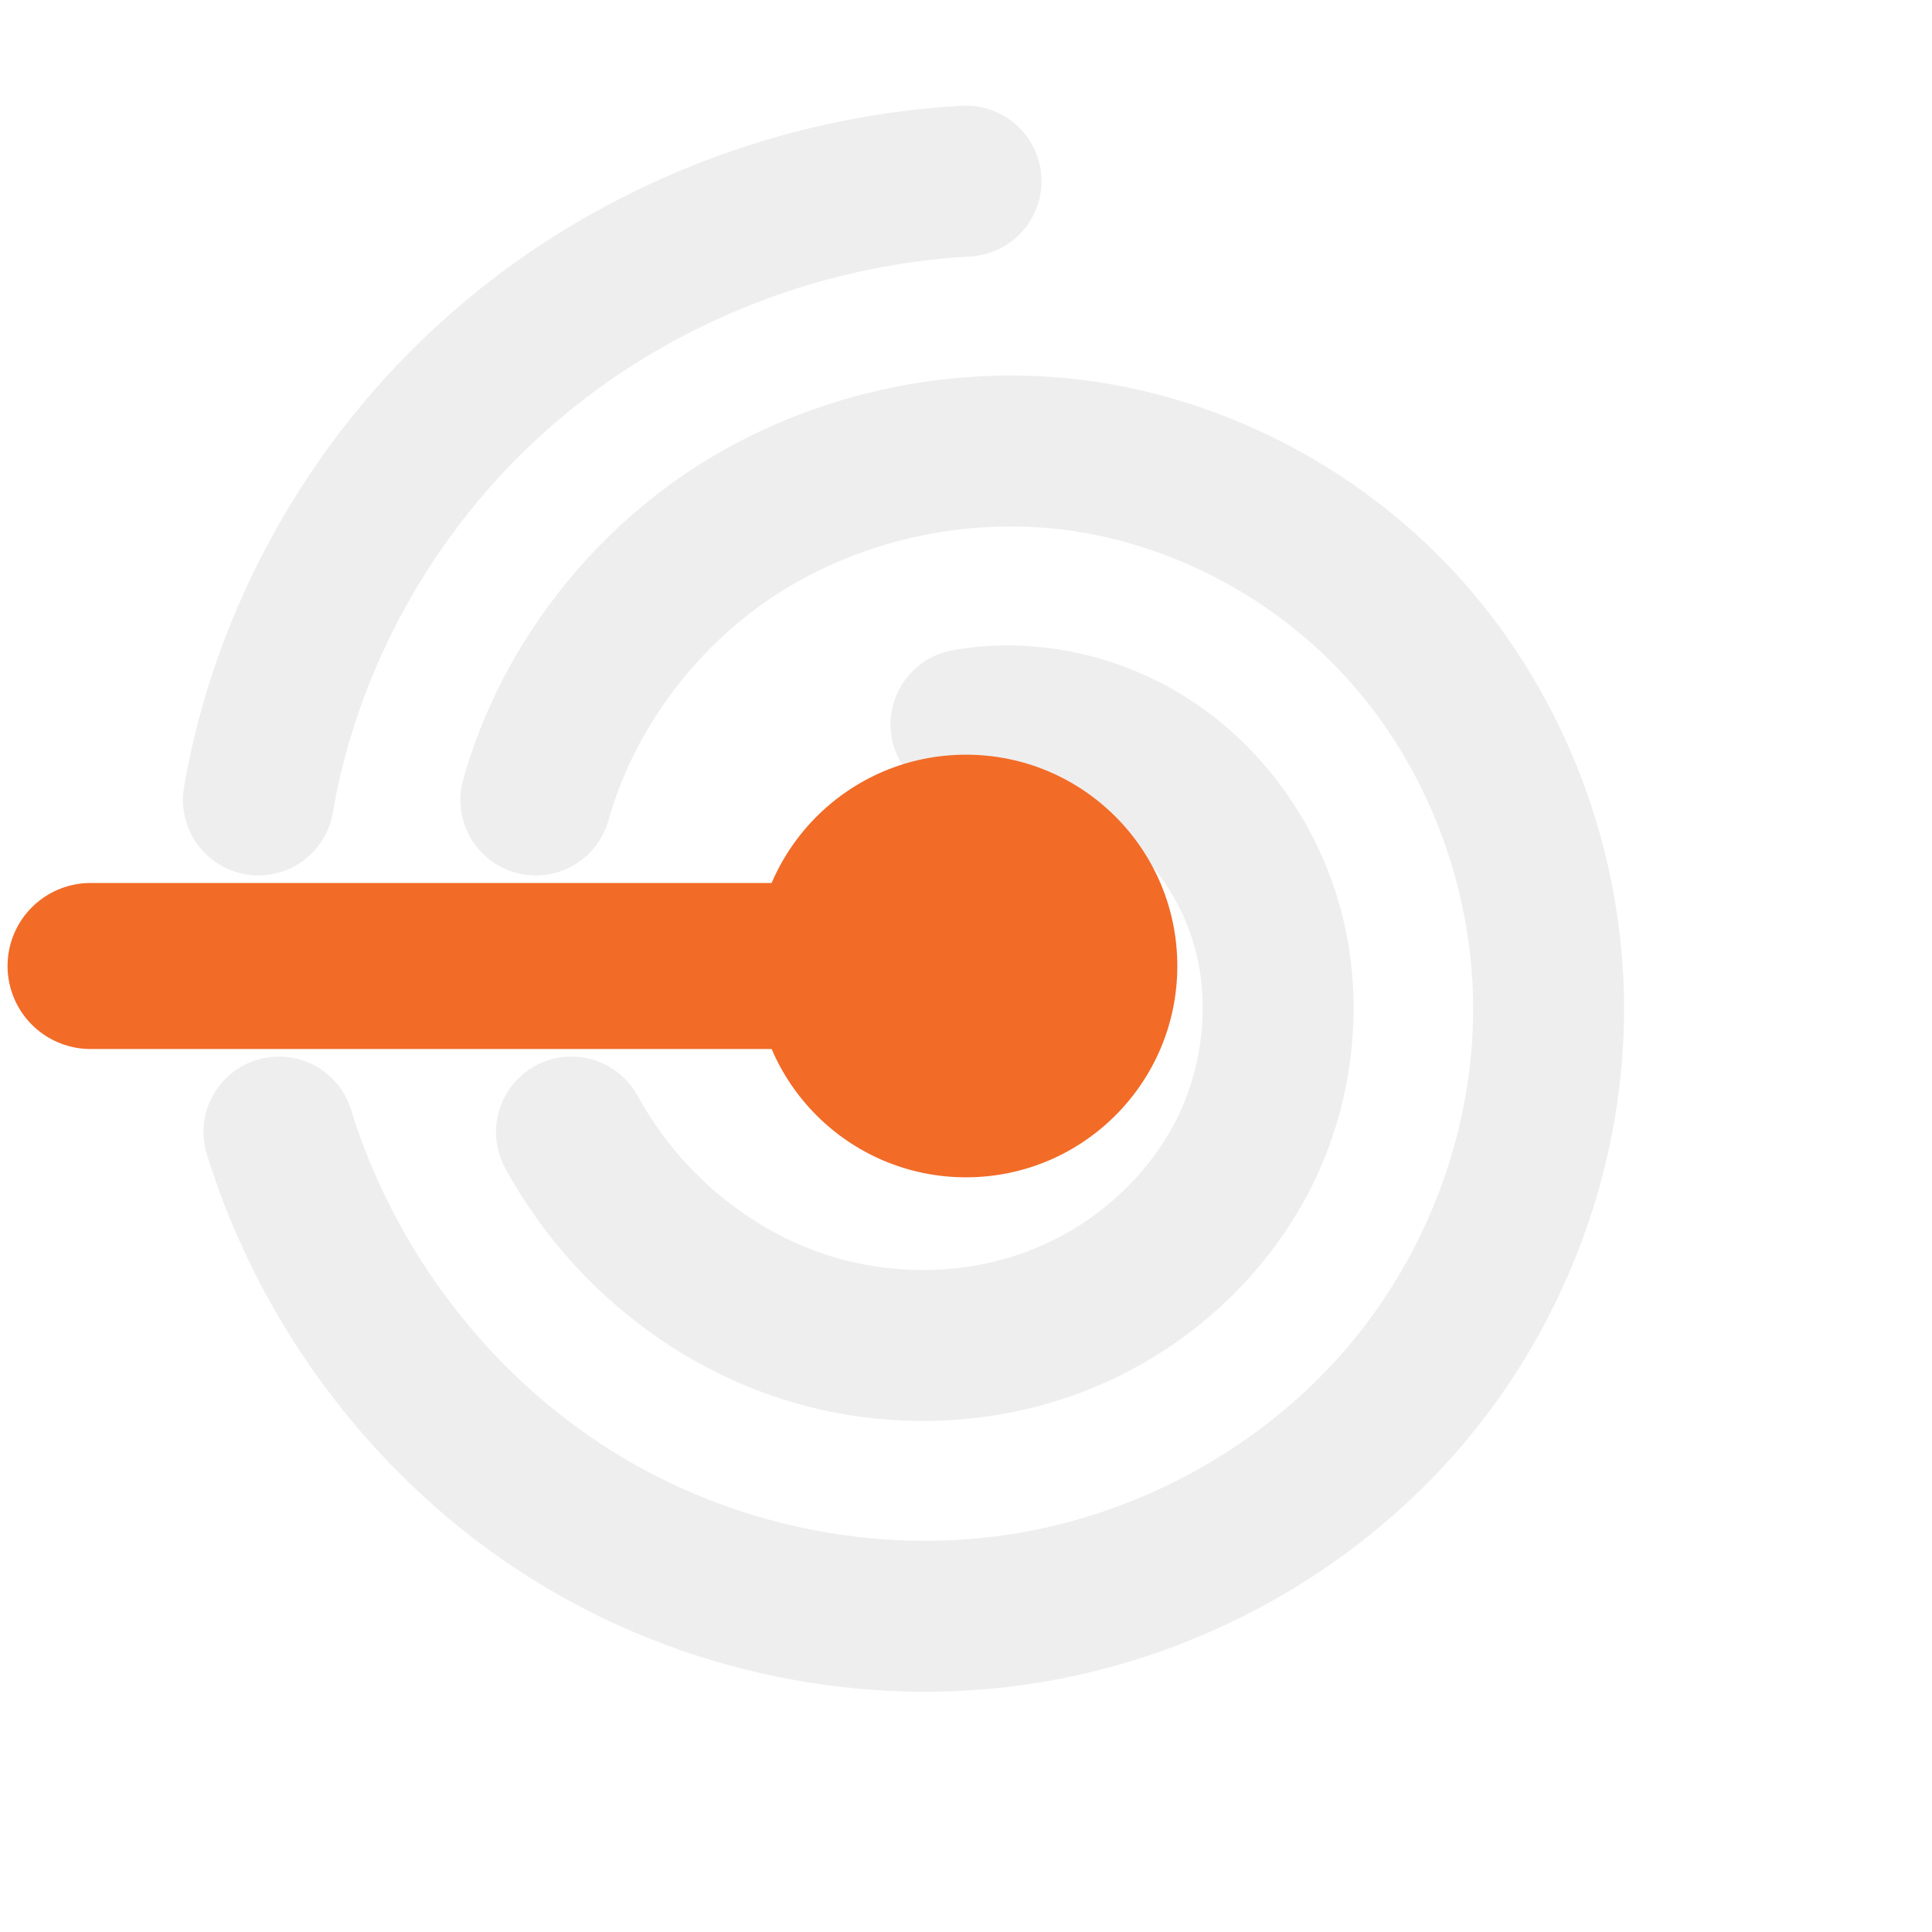
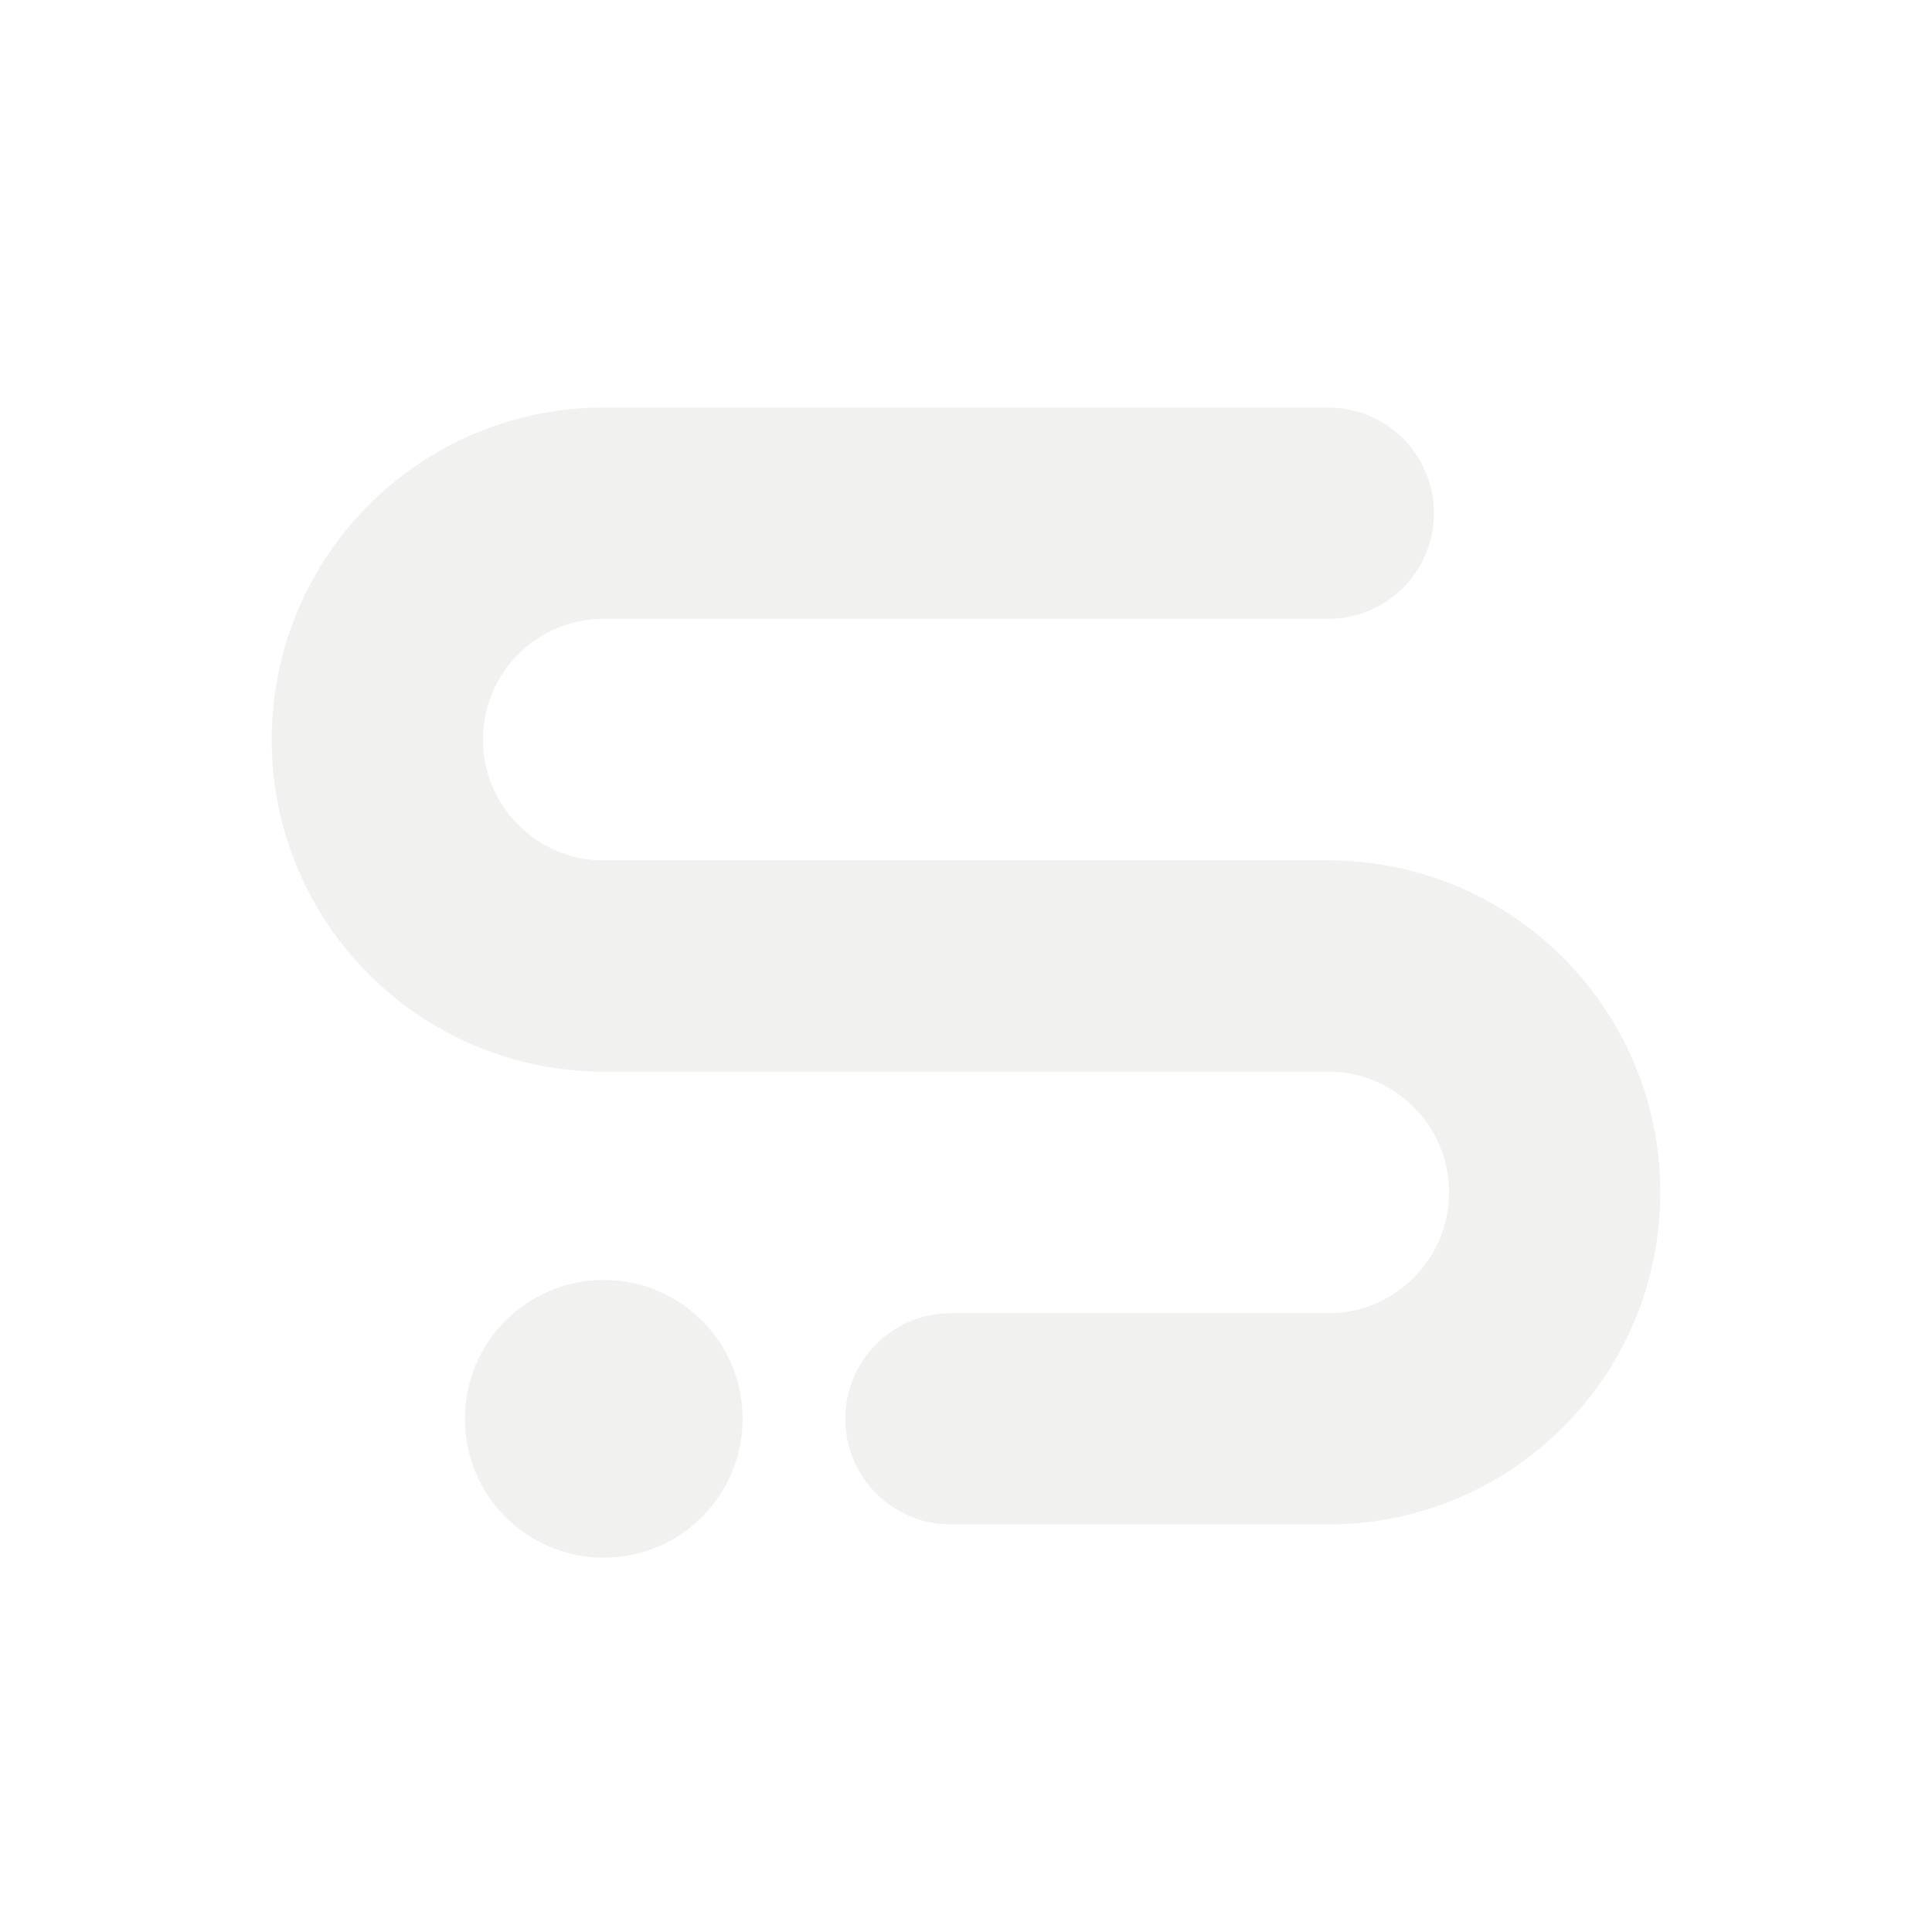
<svg xmlns="http://www.w3.org/2000/svg" viewBox="0 0 64 64" width="64" height="64" role="img" aria-label="sillon">
-   <g fill="none" stroke="#EEEEEE" stroke-width="5.0" stroke-linecap="round">
-     <path d="M 32.00 24.00 C 33.92 23.66 36.09 24.04 37.95 25.21 C 39.80 26.37 41.31 28.32 41.97 30.67 C 42.63 33.01 42.42 35.73 41.24 38.14 C 40.05 40.54 37.89 42.60 35.18 43.69 C 32.47 44.79 29.22 44.89 26.24 43.82 C 23.26 42.75 20.57 40.50 18.93 37.50" />
-     <path d="M 17.75 26.50 C 18.73 23.01 21.06 19.77 24.29 17.64 C 27.53 15.52 31.65 14.54 35.73 15.09 C 39.80 15.65 43.78 17.73 46.65 20.99 C 49.53 24.26 51.26 28.68 51.30 33.27 C 51.34 37.86 49.67 42.57 46.54 46.25 C 43.41 49.93 38.84 52.53 33.83 53.30 C 28.82 54.07 23.41 52.99 18.92 50.17 C 14.42 47.35 10.88 42.80 9.24 37.50" />
-     <path d="M 8.56 26.50 C 9.47 21.19 12.26 16.10 16.45 12.38 C 20.63 8.65 26.19 6.32 32.00 6.00" />
-   </g>
-   <line x1="3.0" y1="32.0" x2="32.0" y2="32.0" stroke="#F26B27" stroke-width="5.5" stroke-linecap="round" />
-   <circle cx="32.0" cy="32.0" r="7.0" fill="#F26B27" />
+   <path d="M 44.00 17.00 H 20.00 A 7.50 7.50 0 0 0 20.00 32.00 H 44.00 A 7.50 7.50 0 0 1 44.00 47.00 H 31.50" fill="none" stroke="#F1F1EF" stroke-width="7.0" stroke-linecap="round" stroke-linejoin="round" />
+   <circle cx="20.00" cy="47.00" r="4.6" fill="#F1F1EF" />
</svg>
